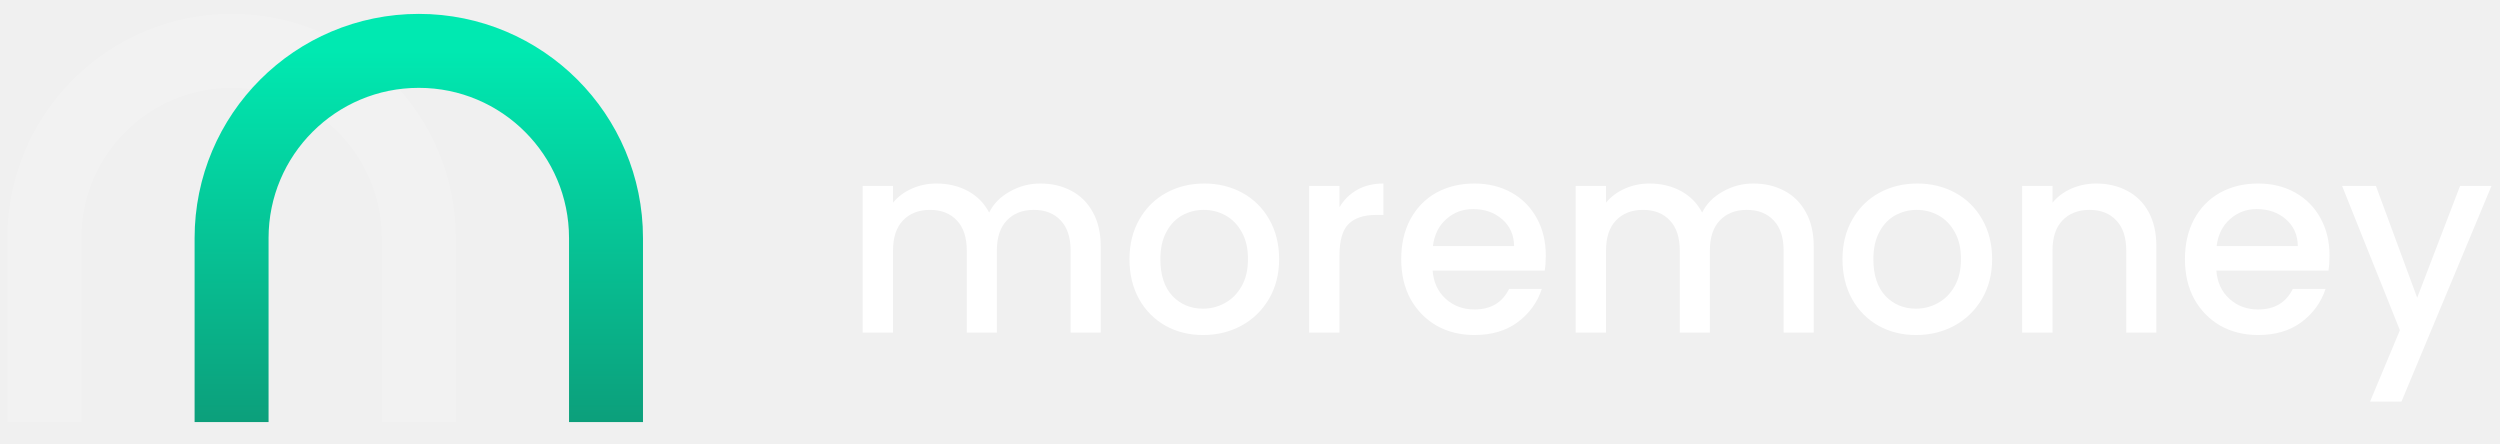
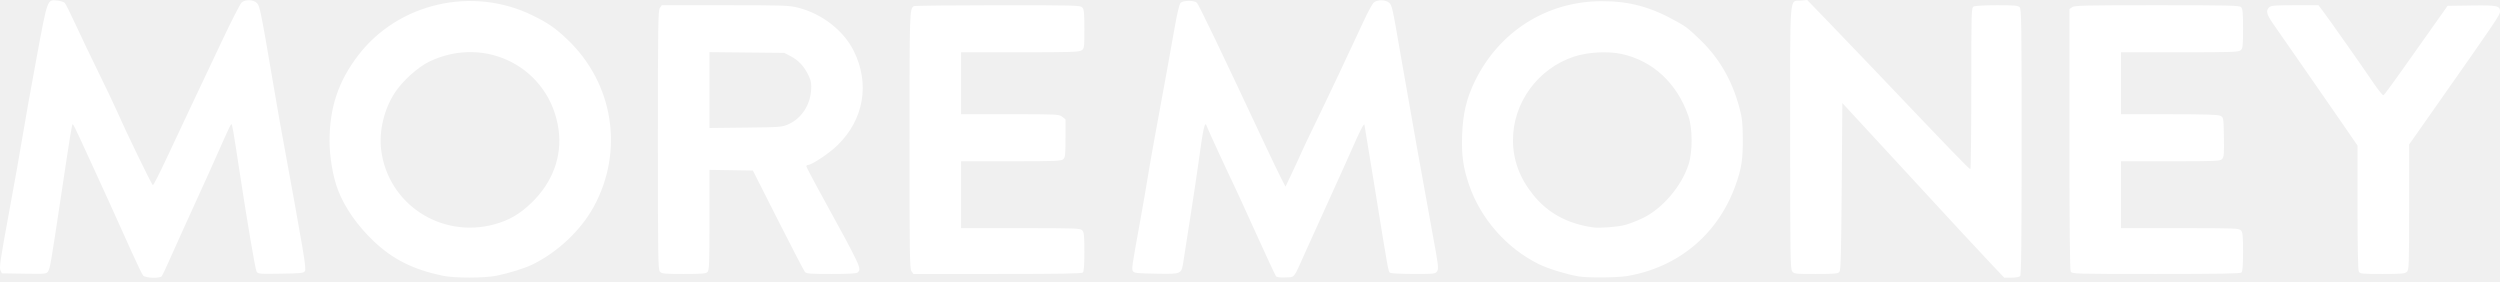
- <svg xmlns="http://www.w3.org/2000/svg" width="169" height="30" viewBox="0 0 169 30" fill="none">
-   <path d="M70.322 12.406C71.102 12.406 71.798 12.568 72.41 12.892C73.034 13.216 73.52 13.696 73.868 14.332C74.228 14.968 74.408 15.736 74.408 16.636V22.486H72.374V16.942C72.374 16.054 72.152 15.376 71.708 14.908C71.264 14.428 70.658 14.188 69.89 14.188C69.122 14.188 68.51 14.428 68.054 14.908C67.61 15.376 67.388 16.054 67.388 16.942V22.486H65.354V16.942C65.354 16.054 65.132 15.376 64.688 14.908C64.244 14.428 63.638 14.188 62.87 14.188C62.102 14.188 61.49 14.428 61.034 14.908C60.59 15.376 60.368 16.054 60.368 16.942V22.486H58.316V12.568H60.368V13.702C60.704 13.294 61.13 12.976 61.646 12.748C62.162 12.52 62.714 12.406 63.302 12.406C64.094 12.406 64.802 12.574 65.426 12.91C66.05 13.246 66.53 13.732 66.866 14.368C67.166 13.768 67.634 13.294 68.27 12.946C68.906 12.586 69.59 12.406 70.322 12.406ZM81.321 22.648C80.385 22.648 79.539 22.438 78.783 22.018C78.027 21.586 77.433 20.986 77.001 20.218C76.569 19.438 76.353 18.538 76.353 17.518C76.353 16.51 76.575 15.616 77.019 14.836C77.463 14.056 78.069 13.456 78.837 13.036C79.605 12.616 80.463 12.406 81.411 12.406C82.359 12.406 83.217 12.616 83.985 13.036C84.753 13.456 85.359 14.056 85.803 14.836C86.247 15.616 86.469 16.51 86.469 17.518C86.469 18.526 86.241 19.42 85.785 20.2C85.329 20.98 84.705 21.586 83.913 22.018C83.133 22.438 82.269 22.648 81.321 22.648ZM81.321 20.866C81.849 20.866 82.341 20.74 82.797 20.488C83.265 20.236 83.643 19.858 83.931 19.354C84.219 18.85 84.363 18.238 84.363 17.518C84.363 16.798 84.225 16.192 83.949 15.7C83.673 15.196 83.307 14.818 82.851 14.566C82.395 14.314 81.903 14.188 81.375 14.188C80.847 14.188 80.355 14.314 79.899 14.566C79.455 14.818 79.101 15.196 78.837 15.7C78.573 16.192 78.441 16.798 78.441 17.518C78.441 18.586 78.711 19.414 79.251 20.002C79.803 20.578 80.493 20.866 81.321 20.866ZM90.549 14.008C90.85 13.504 91.246 13.114 91.737 12.838C92.242 12.55 92.835 12.406 93.519 12.406V14.53H92.998C92.194 14.53 91.582 14.734 91.162 15.142C90.754 15.55 90.549 16.258 90.549 17.266V22.486H88.498V12.568H90.549V14.008ZM104.496 17.284C104.496 17.656 104.472 17.992 104.424 18.292H96.846C96.906 19.084 97.2 19.72 97.728 20.2C98.256 20.68 98.904 20.92 99.672 20.92C100.776 20.92 101.556 20.458 102.012 19.534H104.226C103.926 20.446 103.38 21.196 102.588 21.784C101.808 22.36 100.836 22.648 99.672 22.648C98.724 22.648 97.872 22.438 97.116 22.018C96.372 21.586 95.784 20.986 95.352 20.218C94.932 19.438 94.722 18.538 94.722 17.518C94.722 16.498 94.926 15.604 95.334 14.836C95.754 14.056 96.336 13.456 97.08 13.036C97.836 12.616 98.7 12.406 99.672 12.406C100.608 12.406 101.442 12.61 102.174 13.018C102.906 13.426 103.476 14.002 103.884 14.746C104.292 15.478 104.496 16.324 104.496 17.284ZM102.354 16.636C102.342 15.88 102.072 15.274 101.544 14.818C101.016 14.362 100.362 14.134 99.582 14.134C98.874 14.134 98.268 14.362 97.764 14.818C97.26 15.262 96.96 15.868 96.864 16.636H102.354ZM118.521 12.406C119.301 12.406 119.997 12.568 120.609 12.892C121.233 13.216 121.719 13.696 122.067 14.332C122.427 14.968 122.607 15.736 122.607 16.636V22.486H120.573V16.942C120.573 16.054 120.351 15.376 119.907 14.908C119.463 14.428 118.857 14.188 118.089 14.188C117.321 14.188 116.709 14.428 116.253 14.908C115.809 15.376 115.587 16.054 115.587 16.942V22.486H113.553V16.942C113.553 16.054 113.331 15.376 112.887 14.908C112.443 14.428 111.837 14.188 111.069 14.188C110.301 14.188 109.689 14.428 109.233 14.908C108.789 15.376 108.567 16.054 108.567 16.942V22.486H106.515V12.568H108.567V13.702C108.903 13.294 109.329 12.976 109.845 12.748C110.361 12.52 110.913 12.406 111.501 12.406C112.293 12.406 113.001 12.574 113.625 12.91C114.249 13.246 114.729 13.732 115.065 14.368C115.365 13.768 115.833 13.294 116.469 12.946C117.105 12.586 117.789 12.406 118.521 12.406ZM129.52 22.648C128.584 22.648 127.738 22.438 126.982 22.018C126.226 21.586 125.632 20.986 125.2 20.218C124.768 19.438 124.552 18.538 124.552 17.518C124.552 16.51 124.774 15.616 125.218 14.836C125.662 14.056 126.268 13.456 127.036 13.036C127.804 12.616 128.662 12.406 129.61 12.406C130.558 12.406 131.416 12.616 132.184 13.036C132.952 13.456 133.558 14.056 134.002 14.836C134.446 15.616 134.668 16.51 134.668 17.518C134.668 18.526 134.44 19.42 133.984 20.2C133.528 20.98 132.904 21.586 132.112 22.018C131.332 22.438 130.468 22.648 129.52 22.648ZM129.52 20.866C130.048 20.866 130.54 20.74 130.996 20.488C131.464 20.236 131.842 19.858 132.13 19.354C132.418 18.85 132.562 18.238 132.562 17.518C132.562 16.798 132.424 16.192 132.148 15.7C131.872 15.196 131.506 14.818 131.05 14.566C130.594 14.314 130.102 14.188 129.574 14.188C129.046 14.188 128.554 14.314 128.098 14.566C127.654 14.818 127.3 15.196 127.036 15.7C126.772 16.192 126.64 16.798 126.64 17.518C126.64 18.586 126.91 19.414 127.45 20.002C128.002 20.578 128.692 20.866 129.52 20.866ZM141.701 12.406C142.481 12.406 143.177 12.568 143.789 12.892C144.413 13.216 144.899 13.696 145.247 14.332C145.595 14.968 145.769 15.736 145.769 16.636V22.486H143.735V16.942C143.735 16.054 143.513 15.376 143.069 14.908C142.625 14.428 142.019 14.188 141.251 14.188C140.483 14.188 139.871 14.428 139.415 14.908C138.971 15.376 138.749 16.054 138.749 16.942V22.486H136.697V12.568H138.749V13.702C139.085 13.294 139.511 12.976 140.027 12.748C140.555 12.52 141.113 12.406 141.701 12.406ZM157.476 17.284C157.476 17.656 157.452 17.992 157.404 18.292H149.826C149.886 19.084 150.18 19.72 150.708 20.2C151.236 20.68 151.884 20.92 152.652 20.92C153.756 20.92 154.536 20.458 154.992 19.534H157.206C156.906 20.446 156.36 21.196 155.568 21.784C154.788 22.36 153.816 22.648 152.652 22.648C151.704 22.648 150.852 22.438 150.096 22.018C149.352 21.586 148.764 20.986 148.332 20.218C147.912 19.438 147.702 18.538 147.702 17.518C147.702 16.498 147.906 15.604 148.314 14.836C148.734 14.056 149.316 13.456 150.06 13.036C150.816 12.616 151.68 12.406 152.652 12.406C153.588 12.406 154.422 12.61 155.154 13.018C155.886 13.426 156.456 14.002 156.864 14.746C157.272 15.478 157.476 16.324 157.476 17.284ZM155.334 16.636C155.322 15.88 155.052 15.274 154.524 14.818C153.996 14.362 153.342 14.134 152.562 14.134C151.854 14.134 151.248 14.362 150.744 14.818C150.24 15.262 149.94 15.868 149.844 16.636H155.334ZM168.424 12.568L162.34 27.148H160.216L162.232 22.324L158.326 12.568H160.612L163.402 20.128L166.3 12.568H168.424Z" fill="white" />
-   <path d="M3 28.533V16.094C3 9.105 8.666 3.439 15.655 3.439V3.439C22.645 3.439 28.311 9.105 28.311 16.094V28.533" stroke="white" stroke-opacity="0.15" stroke-width="5" />
-   <path d="M15.655 28.533V16.094C15.655 9.105 21.321 3.439 28.311 3.439V3.439C35.3 3.439 40.966 9.105 40.966 16.094V28.533" stroke="url(#paint0_linear_2_28)" stroke-width="5" />
+ <svg xmlns="http://www.w3.org/2000/svg" width="160" height="18" viewBox="0 0 160 18" fill="none">
+   <g id="path302 2" clip-path="url(#clip0_457_7189)">
+     <path id="path302" d="M9.161 17.633C9.095 17.556 8.786 16.923 8.473 16.226C7.554 14.177 6.278 11.367 5.918 10.598C5.734 10.206 5.386 9.449 5.144 8.916C4.903 8.383 4.683 7.946 4.655 7.945C4.604 7.943 4.519 8.46 3.901 12.58C3.269 16.788 3.203 17.172 3.084 17.357C2.97 17.535 2.949 17.537 1.543 17.516L0.118 17.494L0.024 17.296C-0.054 17.131 0.037 16.523 0.568 13.65C0.919 11.754 1.314 9.535 1.445 8.718C1.577 7.901 1.974 5.671 2.329 3.763C3.055 -0.149 3.013 -0.035 3.686 0.039C3.879 0.061 4.086 0.127 4.144 0.186C4.203 0.246 4.522 0.883 4.853 1.602C5.184 2.321 5.841 3.694 6.314 4.654C6.787 5.613 7.313 6.718 7.484 7.111C8.024 8.353 9.714 11.836 9.783 11.851C9.82 11.86 10.191 11.135 10.609 10.242C11.026 9.348 11.748 7.814 12.213 6.833C12.678 5.852 13.563 3.98 14.181 2.672C14.798 1.364 15.377 0.232 15.468 0.155C15.71 -0.048 16.223 -0.027 16.444 0.195C16.594 0.345 16.681 0.712 16.998 2.513C17.206 3.691 17.45 5.117 17.542 5.684C17.634 6.251 17.797 7.196 17.905 7.784C19.504 16.517 19.617 17.19 19.51 17.358C19.433 17.477 19.241 17.497 17.965 17.516C16.55 17.537 16.506 17.532 16.417 17.368C16.333 17.215 15.834 14.271 15.334 10.995C14.931 8.346 14.861 7.943 14.808 7.943C14.777 7.943 14.579 8.344 14.367 8.835C14.002 9.678 12.94 12.031 11.691 14.759C11.382 15.435 10.972 16.345 10.781 16.781C10.589 17.217 10.398 17.618 10.357 17.672C10.235 17.833 9.306 17.802 9.161 17.633ZM28.337 17.648C26.435 17.247 25.15 16.603 23.92 15.439C22.865 14.439 22.053 13.272 21.621 12.136C21.308 11.31 21.09 10.036 21.091 9.029C21.091 6.885 21.648 5.216 22.915 3.554C25.482 0.187 30.239 -0.904 34.094 0.99C35.085 1.477 35.532 1.786 36.307 2.521C39.269 5.332 39.952 9.668 37.995 13.239C37.172 14.741 35.696 16.134 34.094 16.921C33.592 17.167 32.592 17.48 31.78 17.646C31.004 17.803 29.078 17.805 28.337 17.648ZM31.646 14.356C32.577 14.102 33.277 13.695 34.017 12.978C35.367 11.67 35.981 10.017 35.75 8.307C35.216 4.362 31.094 2.195 27.46 3.95C26.747 4.294 25.773 5.172 25.283 5.913C24.583 6.97 24.242 8.396 24.397 9.614C24.837 13.065 28.233 15.287 31.646 14.356ZM81.661 17.676C81.616 17.619 81.046 16.396 80.395 14.958C79.744 13.519 79.107 12.128 78.979 11.866C78.598 11.09 77.281 8.232 77.234 8.082C77.112 7.688 77.01 8.146 76.682 10.559C76.608 11.104 76.388 12.566 76.194 13.808C75.999 15.051 75.799 16.335 75.749 16.662C75.61 17.566 75.661 17.541 74.004 17.516C72.787 17.497 72.586 17.476 72.512 17.36C72.417 17.212 72.427 17.141 72.981 14.086C73.17 13.04 73.387 11.791 73.461 11.312C73.536 10.832 73.739 9.673 73.912 8.736C74.48 5.656 74.945 3.091 75.192 1.686C75.346 0.81 75.481 0.258 75.56 0.18C75.727 0.016 76.436 0.013 76.598 0.175C76.73 0.307 78.171 3.307 80.975 9.29C81.374 10.14 81.828 11.086 81.985 11.391L82.271 11.946L82.686 11.074C82.914 10.594 83.185 10.006 83.288 9.766C83.392 9.526 83.773 8.724 84.135 7.983C84.833 6.555 86.544 2.941 87.306 1.285C87.557 0.74 87.838 0.232 87.93 0.155C88.149 -0.026 88.655 -0.024 88.885 0.16C89.088 0.322 89.106 0.398 89.647 3.544C90.15 6.464 91.229 12.514 91.698 15.037C92.055 16.965 92.083 17.195 91.977 17.355C91.863 17.529 91.823 17.534 90.473 17.532C89.71 17.532 89.035 17.499 88.972 17.46C88.848 17.383 88.87 17.505 87.954 11.827C87.62 9.756 87.336 8.026 87.323 7.983C87.292 7.878 87.016 8.414 86.548 9.489C86.338 9.968 85.688 11.413 85.101 12.699C84.515 13.985 83.804 15.554 83.521 16.186C82.761 17.885 82.886 17.728 82.272 17.755C81.912 17.771 81.718 17.745 81.661 17.676ZM101.021 17.689C100.295 17.569 99.068 17.192 98.506 16.916C96.425 15.896 94.754 13.996 94.01 11.804C93.639 10.713 93.532 9.934 93.576 8.656C93.624 7.266 93.854 6.295 94.399 5.182C95.955 2.006 98.997 0.087 102.492 0.076C104.292 0.07 105.673 0.447 107.375 1.411C107.943 1.732 108.096 1.854 108.838 2.575C110.054 3.757 110.858 5.156 111.323 6.895C111.497 7.543 111.531 7.854 111.539 8.854C111.551 10.176 111.459 10.779 111.086 11.827C109.972 14.962 107.461 17.083 104.182 17.66C103.53 17.774 101.643 17.792 101.021 17.689ZM103.981 14.403C104.247 14.337 104.77 14.135 105.143 13.955C106.401 13.349 107.62 11.918 108.07 10.519C108.333 9.702 108.327 8.21 108.057 7.428C107.336 5.334 105.791 3.894 103.796 3.457C102.904 3.261 101.613 3.333 100.728 3.626C98.421 4.391 96.826 6.579 96.831 8.973C96.833 10.254 97.258 11.396 98.134 12.482C99.072 13.644 100.335 14.326 101.968 14.554C102.381 14.611 103.475 14.529 103.981 14.403ZM127.462 16.919C127.017 16.451 126.144 15.514 125.52 14.839C124.897 14.163 122.929 12.032 121.149 10.103L117.91 6.596L117.87 11.934C117.837 16.298 117.81 17.295 117.719 17.403C117.624 17.515 117.413 17.534 116.214 17.534C114.864 17.534 114.816 17.528 114.694 17.357C114.583 17.201 114.569 16.258 114.569 8.806C114.569 -0.728 114.503 0.109 115.26 0.038L115.66 0L116.992 1.376C117.725 2.132 118.987 3.447 119.795 4.297C125.019 9.786 126.049 10.852 126.103 10.821C126.136 10.803 126.163 8.472 126.163 5.642C126.163 0.637 126.167 0.496 126.319 0.416C126.408 0.369 127.041 0.334 127.803 0.334C128.903 0.334 129.153 0.355 129.257 0.458C129.371 0.57 129.384 1.461 129.384 9.082C129.384 15.587 129.361 17.604 129.287 17.676C129.234 17.729 128.984 17.771 128.731 17.771H128.271L127.462 16.919ZM42.238 17.389C42.116 17.256 42.105 16.557 42.105 8.965C42.105 1.6 42.119 0.667 42.23 0.51L42.356 0.334H46.404C50.168 0.334 50.496 0.345 51.072 0.49C52.609 0.877 53.99 1.951 54.644 3.266C55.685 5.362 55.288 7.652 53.598 9.299C53.071 9.813 51.952 10.559 51.708 10.559C51.652 10.559 51.606 10.595 51.606 10.639C51.606 10.682 51.963 11.369 52.399 12.164C55.146 17.167 55.152 17.181 54.891 17.439C54.822 17.506 54.335 17.534 53.21 17.534C51.846 17.534 51.61 17.516 51.515 17.405C51.454 17.334 50.68 15.845 49.794 14.096L48.184 10.915L46.795 10.893L45.406 10.872V14.078C45.406 16.887 45.39 17.3 45.279 17.409C45.174 17.513 44.919 17.534 43.762 17.534C42.517 17.534 42.357 17.518 42.238 17.389ZM50.456 7.954C51.278 7.588 51.84 6.753 51.91 5.793C51.942 5.35 51.916 5.198 51.749 4.837C51.484 4.268 51.106 3.858 50.606 3.598L50.197 3.385L47.801 3.361L45.406 3.337V5.764V8.192L47.721 8.166C49.954 8.142 50.051 8.134 50.456 7.954ZM58.333 17.357C58.222 17.201 58.208 16.276 58.208 8.99C58.208 0.743 58.214 0.571 58.482 0.394C58.531 0.362 60.947 0.336 63.852 0.335C68.867 0.334 69.14 0.341 69.266 0.479C69.379 0.601 69.4 0.821 69.4 1.861C69.4 3.05 69.393 3.104 69.221 3.222C69.065 3.33 68.554 3.346 65.275 3.346H61.509V5.327V7.309H64.638C67.682 7.309 67.773 7.313 67.98 7.473L68.192 7.637V8.848C68.192 9.92 68.175 10.073 68.045 10.19C67.913 10.307 67.562 10.321 64.703 10.321H61.509V12.461V14.601H65.321C68.912 14.601 69.141 14.609 69.266 14.746C69.378 14.868 69.4 15.087 69.4 16.117C69.4 16.965 69.37 17.373 69.303 17.439C69.23 17.511 67.905 17.534 63.833 17.534H58.459L58.333 17.357ZM132.527 17.38C132.471 17.277 132.444 14.49 132.444 8.904V0.581L132.622 0.457C132.78 0.349 133.43 0.334 138.052 0.334C142.717 0.334 143.316 0.348 143.428 0.458C143.532 0.561 143.555 0.802 143.555 1.833C143.555 2.944 143.538 3.098 143.407 3.215C143.275 3.333 142.886 3.346 139.502 3.346H135.745V5.327V7.309L138.824 7.31C141.144 7.311 141.954 7.336 142.105 7.411C142.306 7.511 142.307 7.517 142.329 8.769C142.348 9.856 142.333 10.046 142.216 10.174C142.088 10.312 141.897 10.321 138.913 10.321H135.745V12.461V14.601H139.516C143.068 14.601 143.296 14.609 143.421 14.746C143.533 14.868 143.555 15.087 143.555 16.117C143.555 16.965 143.525 17.373 143.458 17.439C143.385 17.511 142.059 17.534 137.986 17.534C132.754 17.534 132.608 17.529 132.527 17.38ZM150.965 17.38C150.911 17.28 150.882 15.847 150.882 13.272V9.316L149.823 7.778C149.241 6.931 148.106 5.294 147.3 4.138C146.495 2.983 145.667 1.793 145.46 1.494C145.054 0.906 145.002 0.67 145.232 0.465C145.358 0.353 145.596 0.334 146.88 0.334H148.38L148.696 0.75C149.064 1.236 151.169 4.228 151.928 5.345C152.216 5.768 152.487 6.104 152.529 6.092C152.61 6.068 152.927 5.633 155.233 2.371L156.646 0.373L158.175 0.352C159.839 0.329 160 0.364 160 0.749C160 0.956 159.712 1.382 155.965 6.714L154.183 9.251V13.261C154.183 17.045 154.174 17.279 154.036 17.402C153.91 17.514 153.677 17.534 152.468 17.534C151.147 17.534 151.043 17.523 150.965 17.38Z" fill="white" />
+   </g>
  <defs>
-     <linearGradient id="paint0_linear_2_28" x1="28.311" y1="3.439" x2="28.311" y2="28.533" gradientUnits="userSpaceOnUse">
-       <stop stop-color="#00E9B1" />
-       <stop offset="1" stop-color="#0C9F7B" />
-     </linearGradient>
+     <clipPath id="clip0_457_7189">
+       <rect width="160" height="17.778" fill="white" />
+     </clipPath>
  </defs>
</svg>
